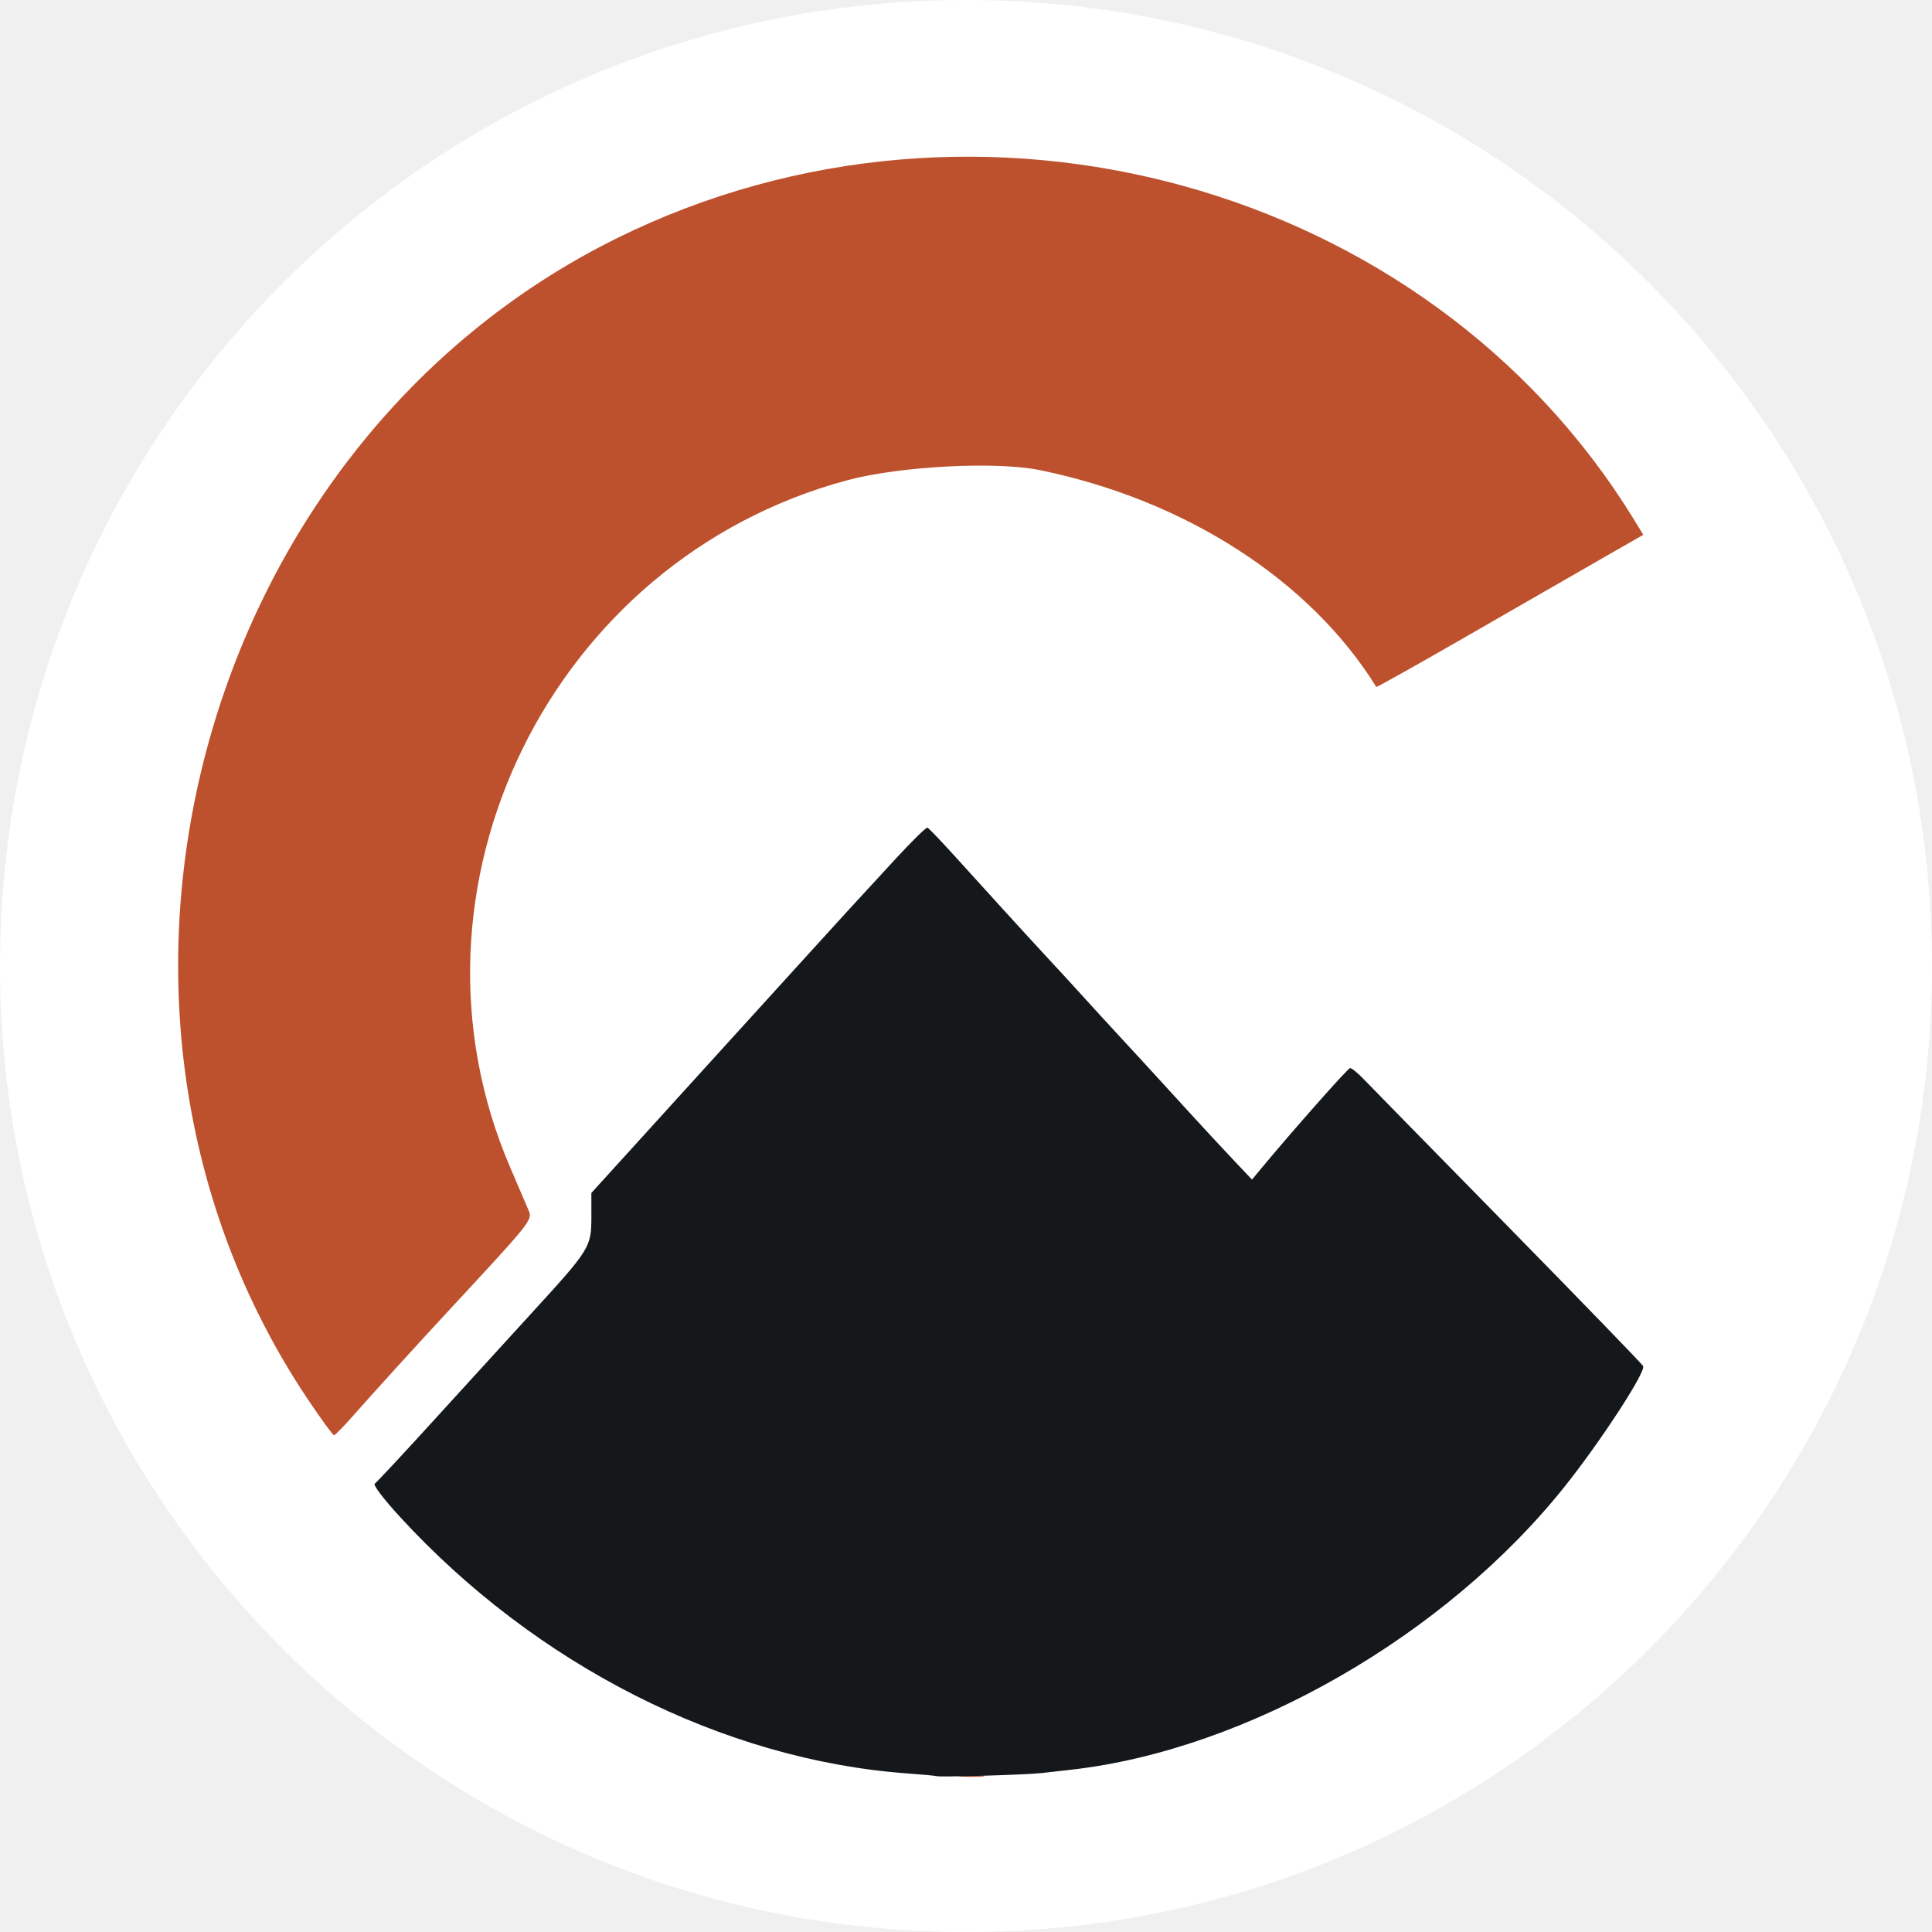
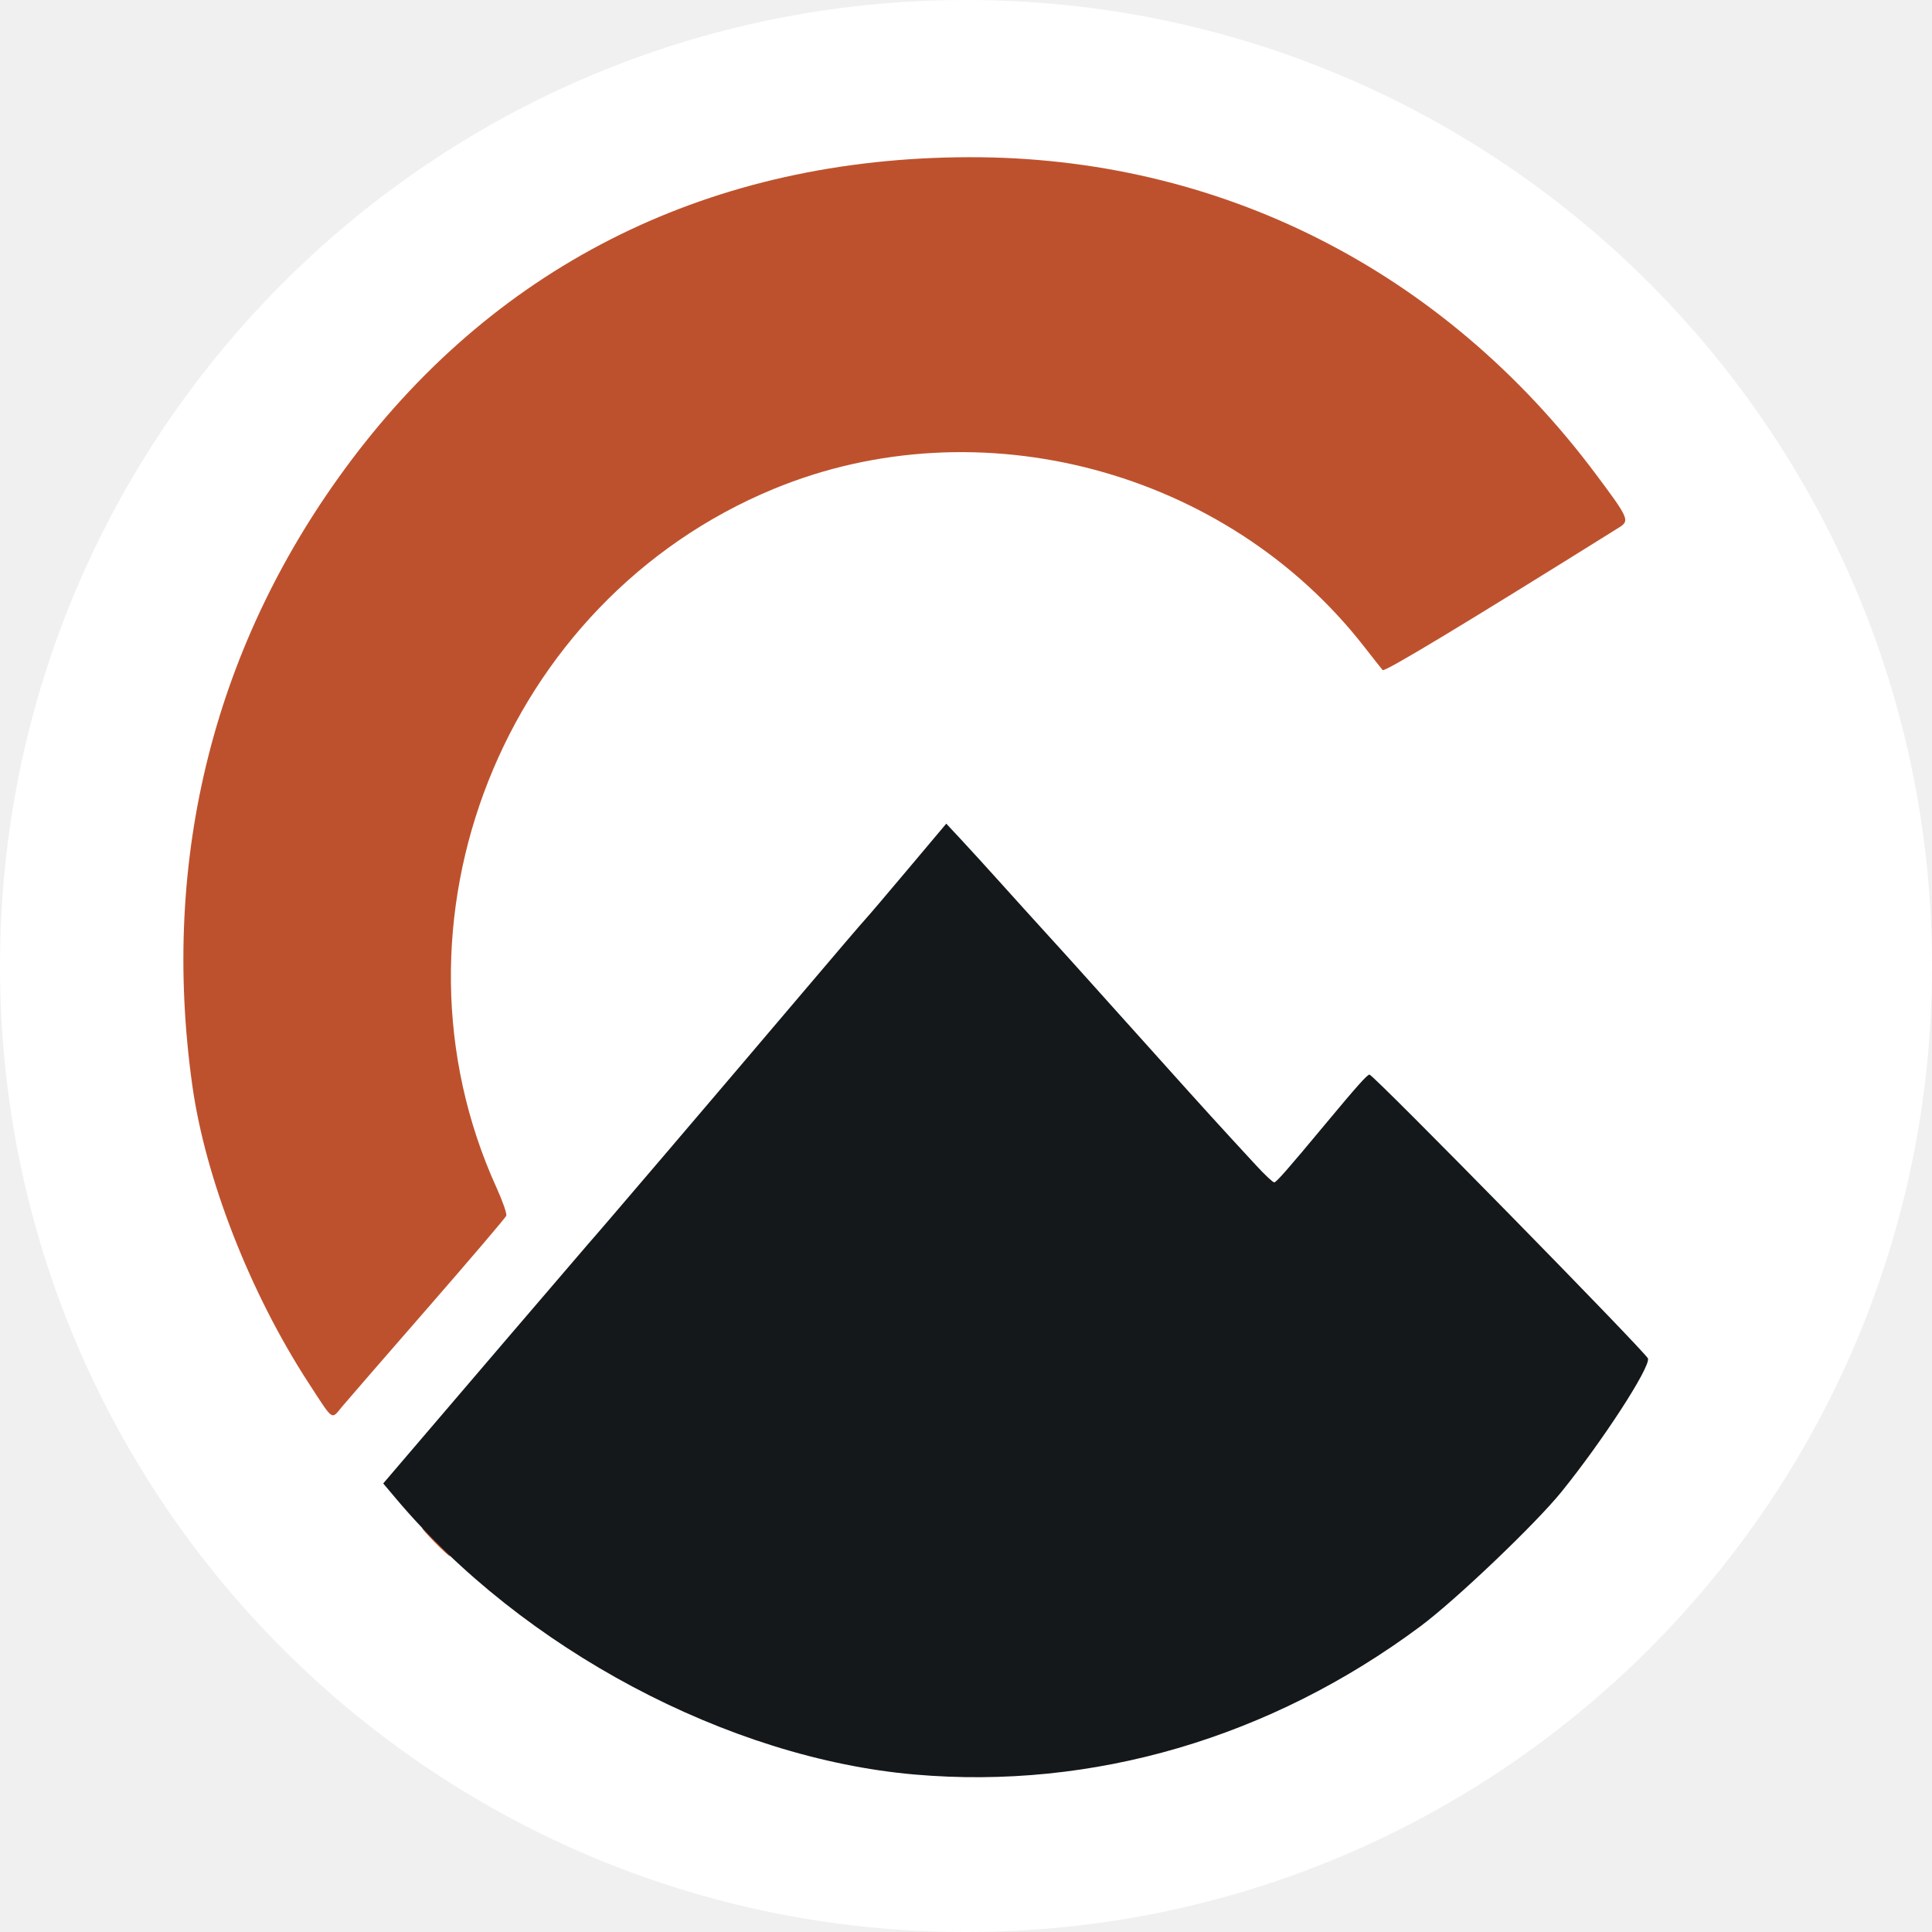
<svg xmlns="http://www.w3.org/2000/svg" viewBox="0 0 512 512" role="img" aria-label="Caltech Alpine Club">
  <circle cx="256" cy="256" r="256" fill="#ffffff" />
-   <g transform="matrix(0.84,0,0,0.84,26.52,41.07)">
-     <path fill="#be512d" d="M271.75 511.28C273.54 511.05 276.46 511.05 278.25 511.28C280.04 511.5 278.57 511.68 275 511.68C271.43 511.68 269.96 511.5 271.75 511.28ZM65.24 392.12C-16.91 268.95 30.49 91.75 163.1 26.24C276.99 -30.03 418.73 9.07 483.7 114.66L486.88 119.83L474.19 127.09C467.21 131.09 448.3 141.96 432.17 151.26C416.03 160.56 402.74 168.01 402.63 167.83C381.78 134.19 342.45 108.84 296.5 99.43C282.62 96.59 252.38 98.17 235.81 102.6C142.18 127.66 91.36 231.44 129.5 319.67C132.08 325.63 134.68 331.7 135.28 333.16C136.44 335.98 135.76 336.83 110.53 364C101.03 374.22 85.86 390.91 79.92 397.66C76.94 401.05 74.2 403.86 73.83 403.91C73.47 403.96 69.6 398.65 65.24 392.12Z" />
-     <path fill="#14181a" d="M263.73 511.44C263.6 511.34 259.45 510.95 254.5 510.59C196.57 506.32 137.49 476.41 94.56 429.6C89.35 423.92 86.06 419.57 86.67 419.18C87.24 418.8 95.32 410.15 104.61 399.94C113.9 389.73 128.1 374.17 136.16 365.36C154.63 345.18 154.99 344.59 155 334.99L155 327.47L193.12 285.49C214.09 262.39 233.56 241 236.37 237.93C239.19 234.87 245.73 227.77 250.9 222.15C256.08 216.53 260.63 212.06 261.02 212.22C261.41 212.37 264.8 215.88 268.55 220C272.29 224.12 279.44 231.99 284.43 237.49C289.42 242.98 296.23 250.41 299.56 253.99C302.89 257.57 307.84 262.96 310.56 265.97C313.28 268.98 318.22 274.38 321.55 277.97C327.42 284.3 330.04 287.16 344.51 303C348.27 307.12 354.07 313.37 357.39 316.88L363.42 323.26L366.22 319.88C376.05 308.02 393.64 288.14 394.35 288.08C394.82 288.03 396.62 289.47 398.35 291.26C400.08 293.06 420.62 314.03 444 337.86C467.38 361.7 486.65 381.61 486.84 382.11C487.58 384.12 473.43 405.83 462.14 420C424.6 467.12 361.99 503.09 306.5 509.42C304.3 509.68 300.02 510.16 297 510.49C291.85 511.06 264.24 511.85 263.73 511.44Z" />
+   <g transform="matrix(0.84,0,0,0.84,27.8,41.18)">
+     <path fill="#be512d" d="M104 437.5C101.57 435.02 99.81 433 100.08 433C100.36 433 102.57 435.02 105 437.5C107.43 439.98 109.19 442 108.92 442C108.64 442 106.43 439.98 104 437.5ZM64.23 387.25C45.81 358.92 31.72 322.85 27.59 293.5C17.45 221.4 34.66 153.55 77.59 96.36C124.56 33.79 191.71 0.79 272.5 0.57C351.37 0.35 422.16 36.11 470.3 100.47C480.79 114.49 481.12 115.25 477.75 117.36C428.52 148.11 403.7 163.08 403.11 162.38C402.7 161.9 400.04 158.53 397.21 154.9C353.81 99.24 275.74 78.43 210.94 105.25C125.65 140.54 85.45 242.08 123.62 325.83C125.51 329.99 126.87 333.91 126.62 334.54C126.38 335.17 115.23 348.25 101.84 363.62C88.45 378.98 76.29 393 74.81 394.78C71.34 398.94 72.25 399.58 64.23 387.25Z" />
+     <path fill="#14181a" d="M255.5 510.82C196.64 505.7 131.86 471.24 91.82 423.75L87.81 418.99L92.71 413.25C108.49 394.75 151.65 344.33 152.49 343.4C154.92 340.75 194.12 294.8 219.81 264.5C230.06 252.4 239.07 241.87 239.81 241.1C240.56 240.32 246.63 233.2 253.3 225.26L265.44 210.83L269.97 215.68C272.46 218.34 278.32 224.78 283 229.98C287.68 235.19 294.2 242.39 297.5 246C300.8 249.61 306.88 256.33 311 260.94C315.12 265.54 318.95 269.81 319.5 270.41C320.05 271.01 326.56 278.25 333.96 286.5C346.58 300.57 351.49 305.97 363.32 318.78C365.97 321.65 368.48 324 368.91 324C369.56 324 373.17 319.88 385.13 305.5C394.91 293.74 398.25 290 398.96 290C400.21 290 486.45 377.94 486.83 379.59C487.49 382.51 472.49 405.62 459.55 421.61C451.32 431.79 426.12 455.81 415 464.08C367.69 499.28 311.64 515.71 255.5 510.82Z" />
  </g>
</svg>
